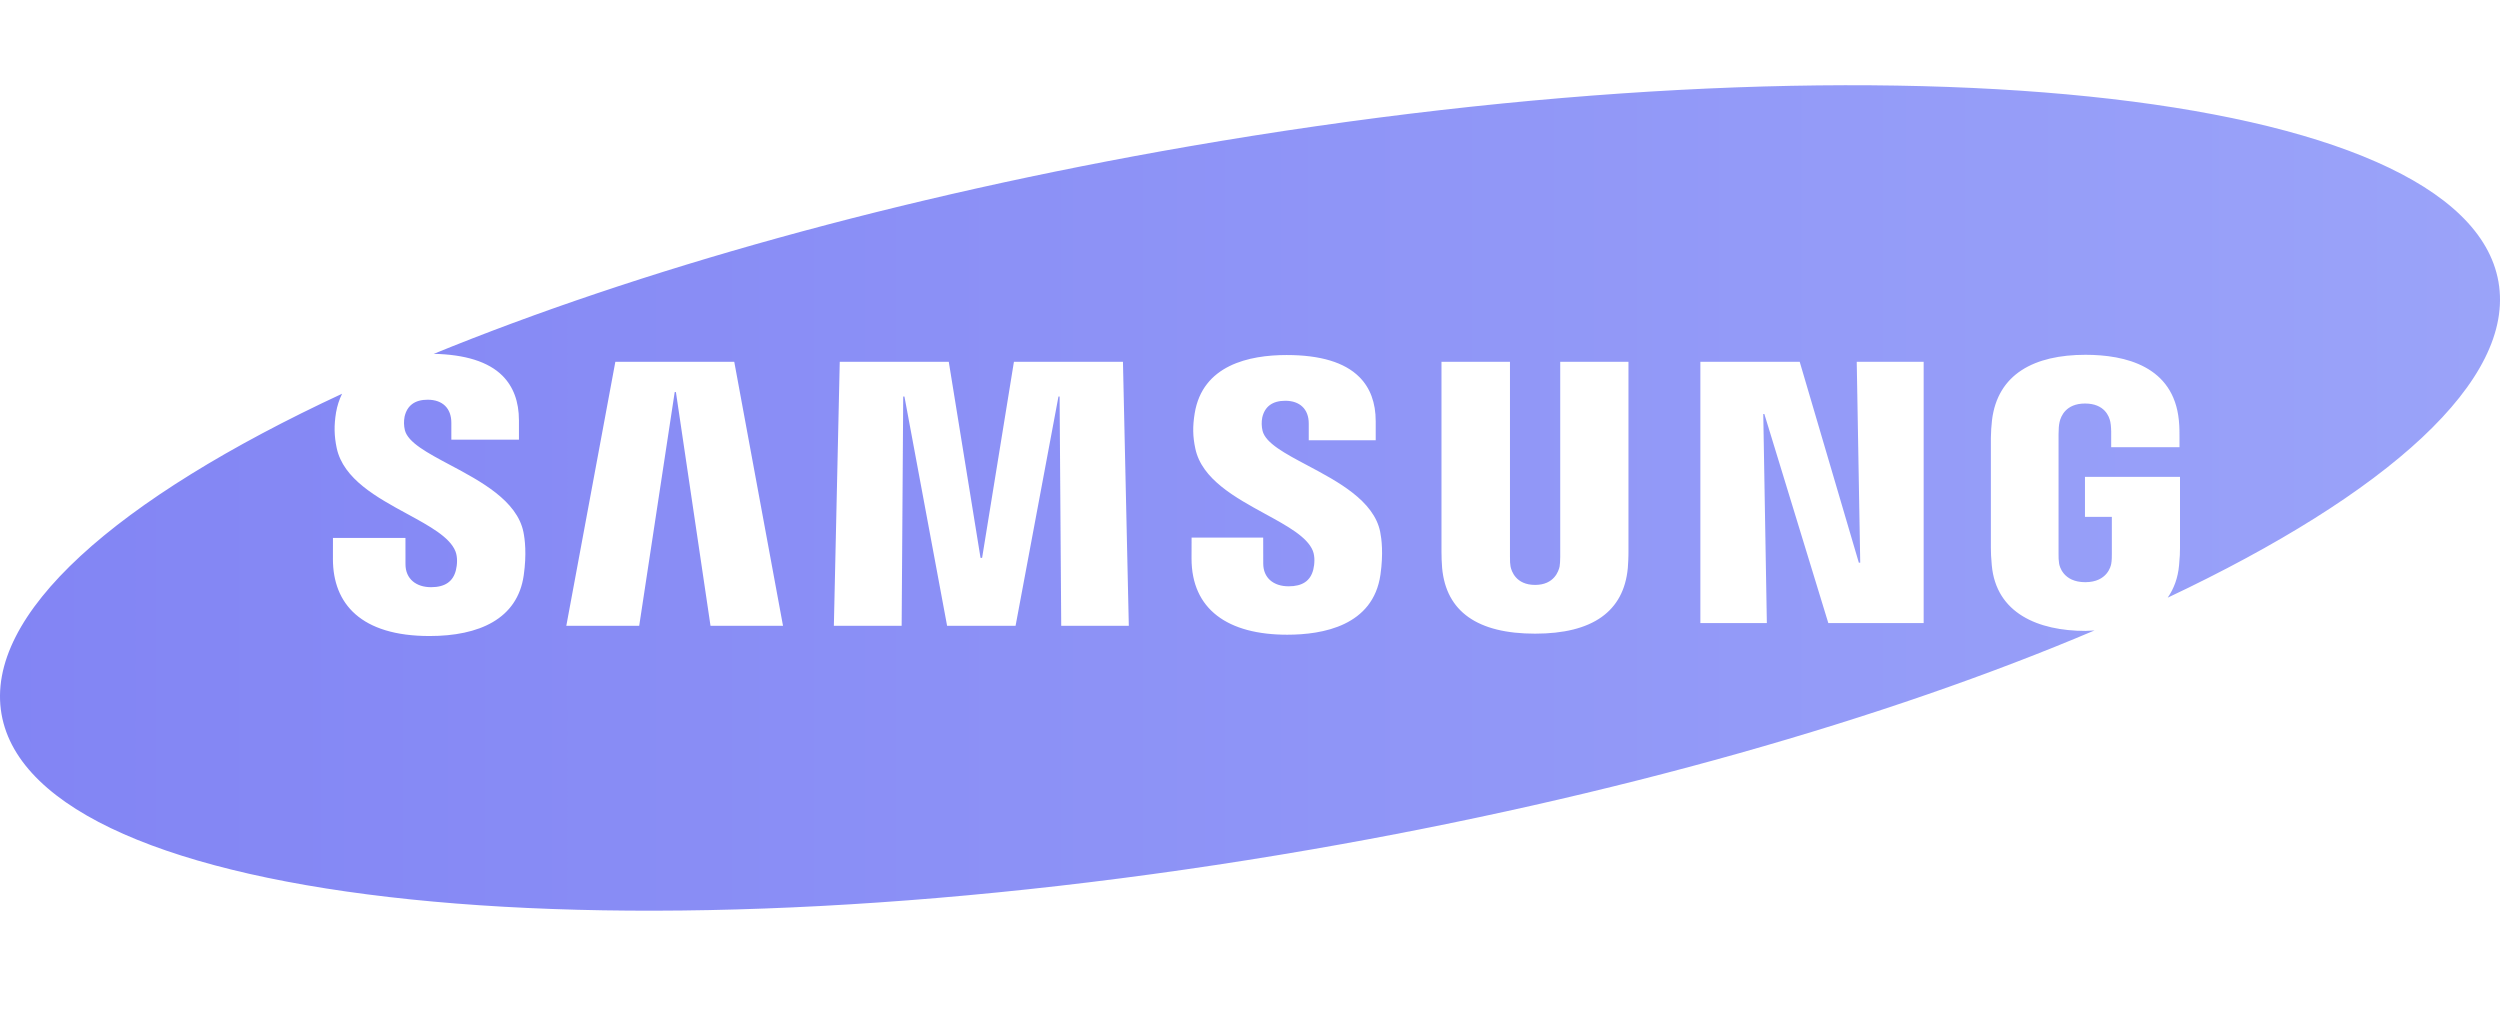
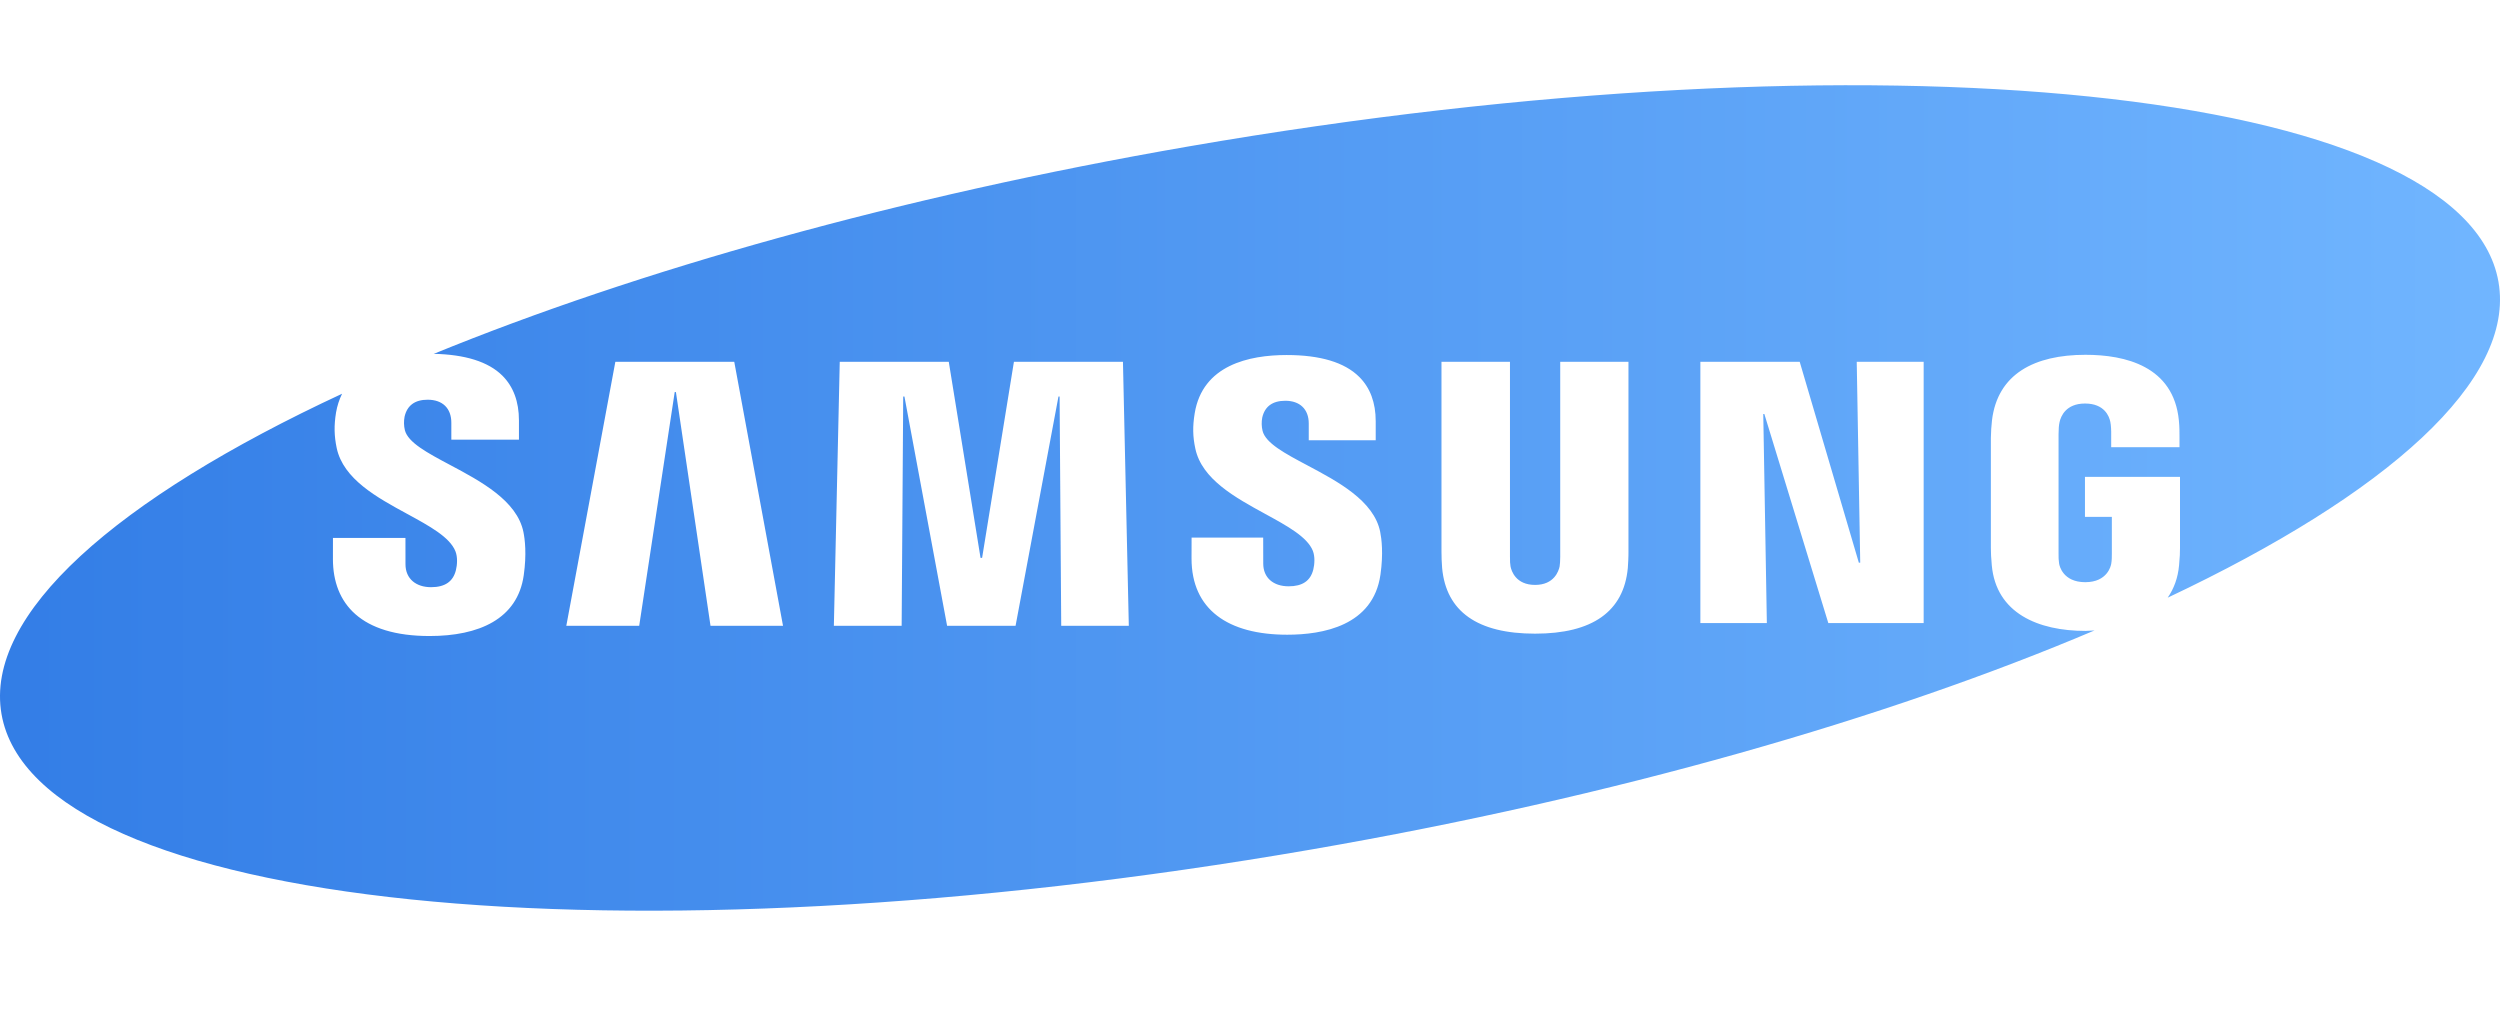
<svg xmlns="http://www.w3.org/2000/svg" width="88" height="36" fill="none">
  <path fill="url(#a)" fill-opacity=".8" fill-rule="evenodd" d="M41.834 5.155c24.27-4.203 44.915-2.07 46.112 4.763.606 3.462-3.901 7.464-11.643 11.12.22-.32.36-.695.4-1.138.03-.314.032-.44.033-.61v-2.505h-3.345v1.408h.946V19.5c.001.096-.001.232-.022.346-.01.066-.132.647-.913.647-.788 0-.909-.581-.92-.647a1.896 1.896 0 0 1-.021-.346v-4.219c0-.17.012-.323.037-.43.044-.194.219-.647.895-.647.685 0 .852.452.891.647.027.127.03.332.03.344v.547h2.404v-.378c0-.094.002-.339-.022-.569-.188-1.909-1.894-2.306-3.286-2.306-1.798 0-3.095.673-3.292 2.305a6.335 6.335 0 0 0-.039.613v3.882c0 .175.005.304.032.611.154 1.689 1.637 2.308 3.298 2.308.072 0 .14-.005.209-.01l.11-.007c-7.3 3.099-16.892 5.863-27.561 7.71C21.896 34.104 1.252 31.974.054 25.14c-.614-3.513 4.036-7.582 11.987-11.28-.102.209-.173.43-.212.659-.075.46-.067.825.023 1.253.234 1.095 1.423 1.742 2.483 2.318.783.427 1.495.814 1.696 1.314.083.209.063.481.017.666-.099.402-.386.599-.876.599-.519 0-.899-.288-.899-.808l-.001-.926H11.72l-.001.743c0 1.571.982 2.71 3.401 2.71 1.733 0 3.095-.594 3.315-2.135.108-.753.04-1.279-.01-1.524-.224-1.107-1.503-1.789-2.59-2.367-.79-.42-1.477-.787-1.584-1.222a1.139 1.139 0 0 1-.01-.473c.09-.396.365-.597.813-.597.532 0 .833.31.833.808v.599h2.38v-.678c0-.66-.196-1.19-.584-1.577-.496-.492-1.313-.743-2.414-.767 7.168-2.93 16.372-5.534 26.565-7.3ZM23.792 13.8l1.218 8.228h2.552l-1.716-9.292H21.66l-1.726 9.292H22.5l1.25-8.228h.043Zm13.563 8.228-.057-8.07h-.04l-1.51 8.07h-2.41l-1.502-8.07h-.043l-.055 8.07h-2.386l.207-9.292h3.838l1.118 6.902h.055l1.12-6.902h3.838l.206 9.292h-2.38Zm7.954.314c1.253 0 3.026-.314 3.283-2.114.107-.75.039-1.268-.01-1.51-.223-1.095-1.489-1.767-2.565-2.339-.785-.416-1.468-.78-1.575-1.214a1.124 1.124 0 0 1-.011-.467c.09-.392.362-.591.813-.591.508 0 .824.293.824.8v.59h2.357v-.67c0-.653-.195-1.178-.58-1.56-.515-.513-1.374-.77-2.555-.77-1.32 0-2.96.353-3.237 2.053-.075.456-.069.817.023 1.242.228 1.079 1.41 1.724 2.46 2.298.775.423 1.479.808 1.676 1.298.08.204.062.474.016.66-.098.397-.382.59-.867.59-.543 0-.895-.303-.895-.8l-.002-.914h-2.52l-.002.734c0 1.8 1.287 2.684 3.367 2.684Zm12.013-2.958c.004.174-.014.522-.023.612-.144 1.53-1.245 2.309-3.264 2.309-2.027 0-3.13-.778-3.272-2.31a7.354 7.354 0 0 1-.023-.61v-6.65h2.411v6.86c-.002.154.005.267.02.346.03.152.183.648.864.648.678 0 .83-.496.863-.646.013-.082.022-.2.022-.348v-6.86h2.402v6.649Zm7.035 2.549h3.356v-9.197h-2.356l.123 7.07h-.049l-2.081-7.07h-3.497v9.197h2.34l-.126-7.36h.038l2.252 7.36Z" clip-rule="evenodd" />
  <defs>
    <linearGradient id="a" x1="0" x2="88" y1="17.528" y2="17.528" gradientUnits="userSpaceOnUse">
-       <stop stop-color="#6366F1" />
-       <stop offset="1" stop-color="#818CF8" />
+       <stop stop-color="#005de0" />
+       <stop offset="1" stop-color="#4da3ff" />
    </linearGradient>
  </defs>
</svg>
